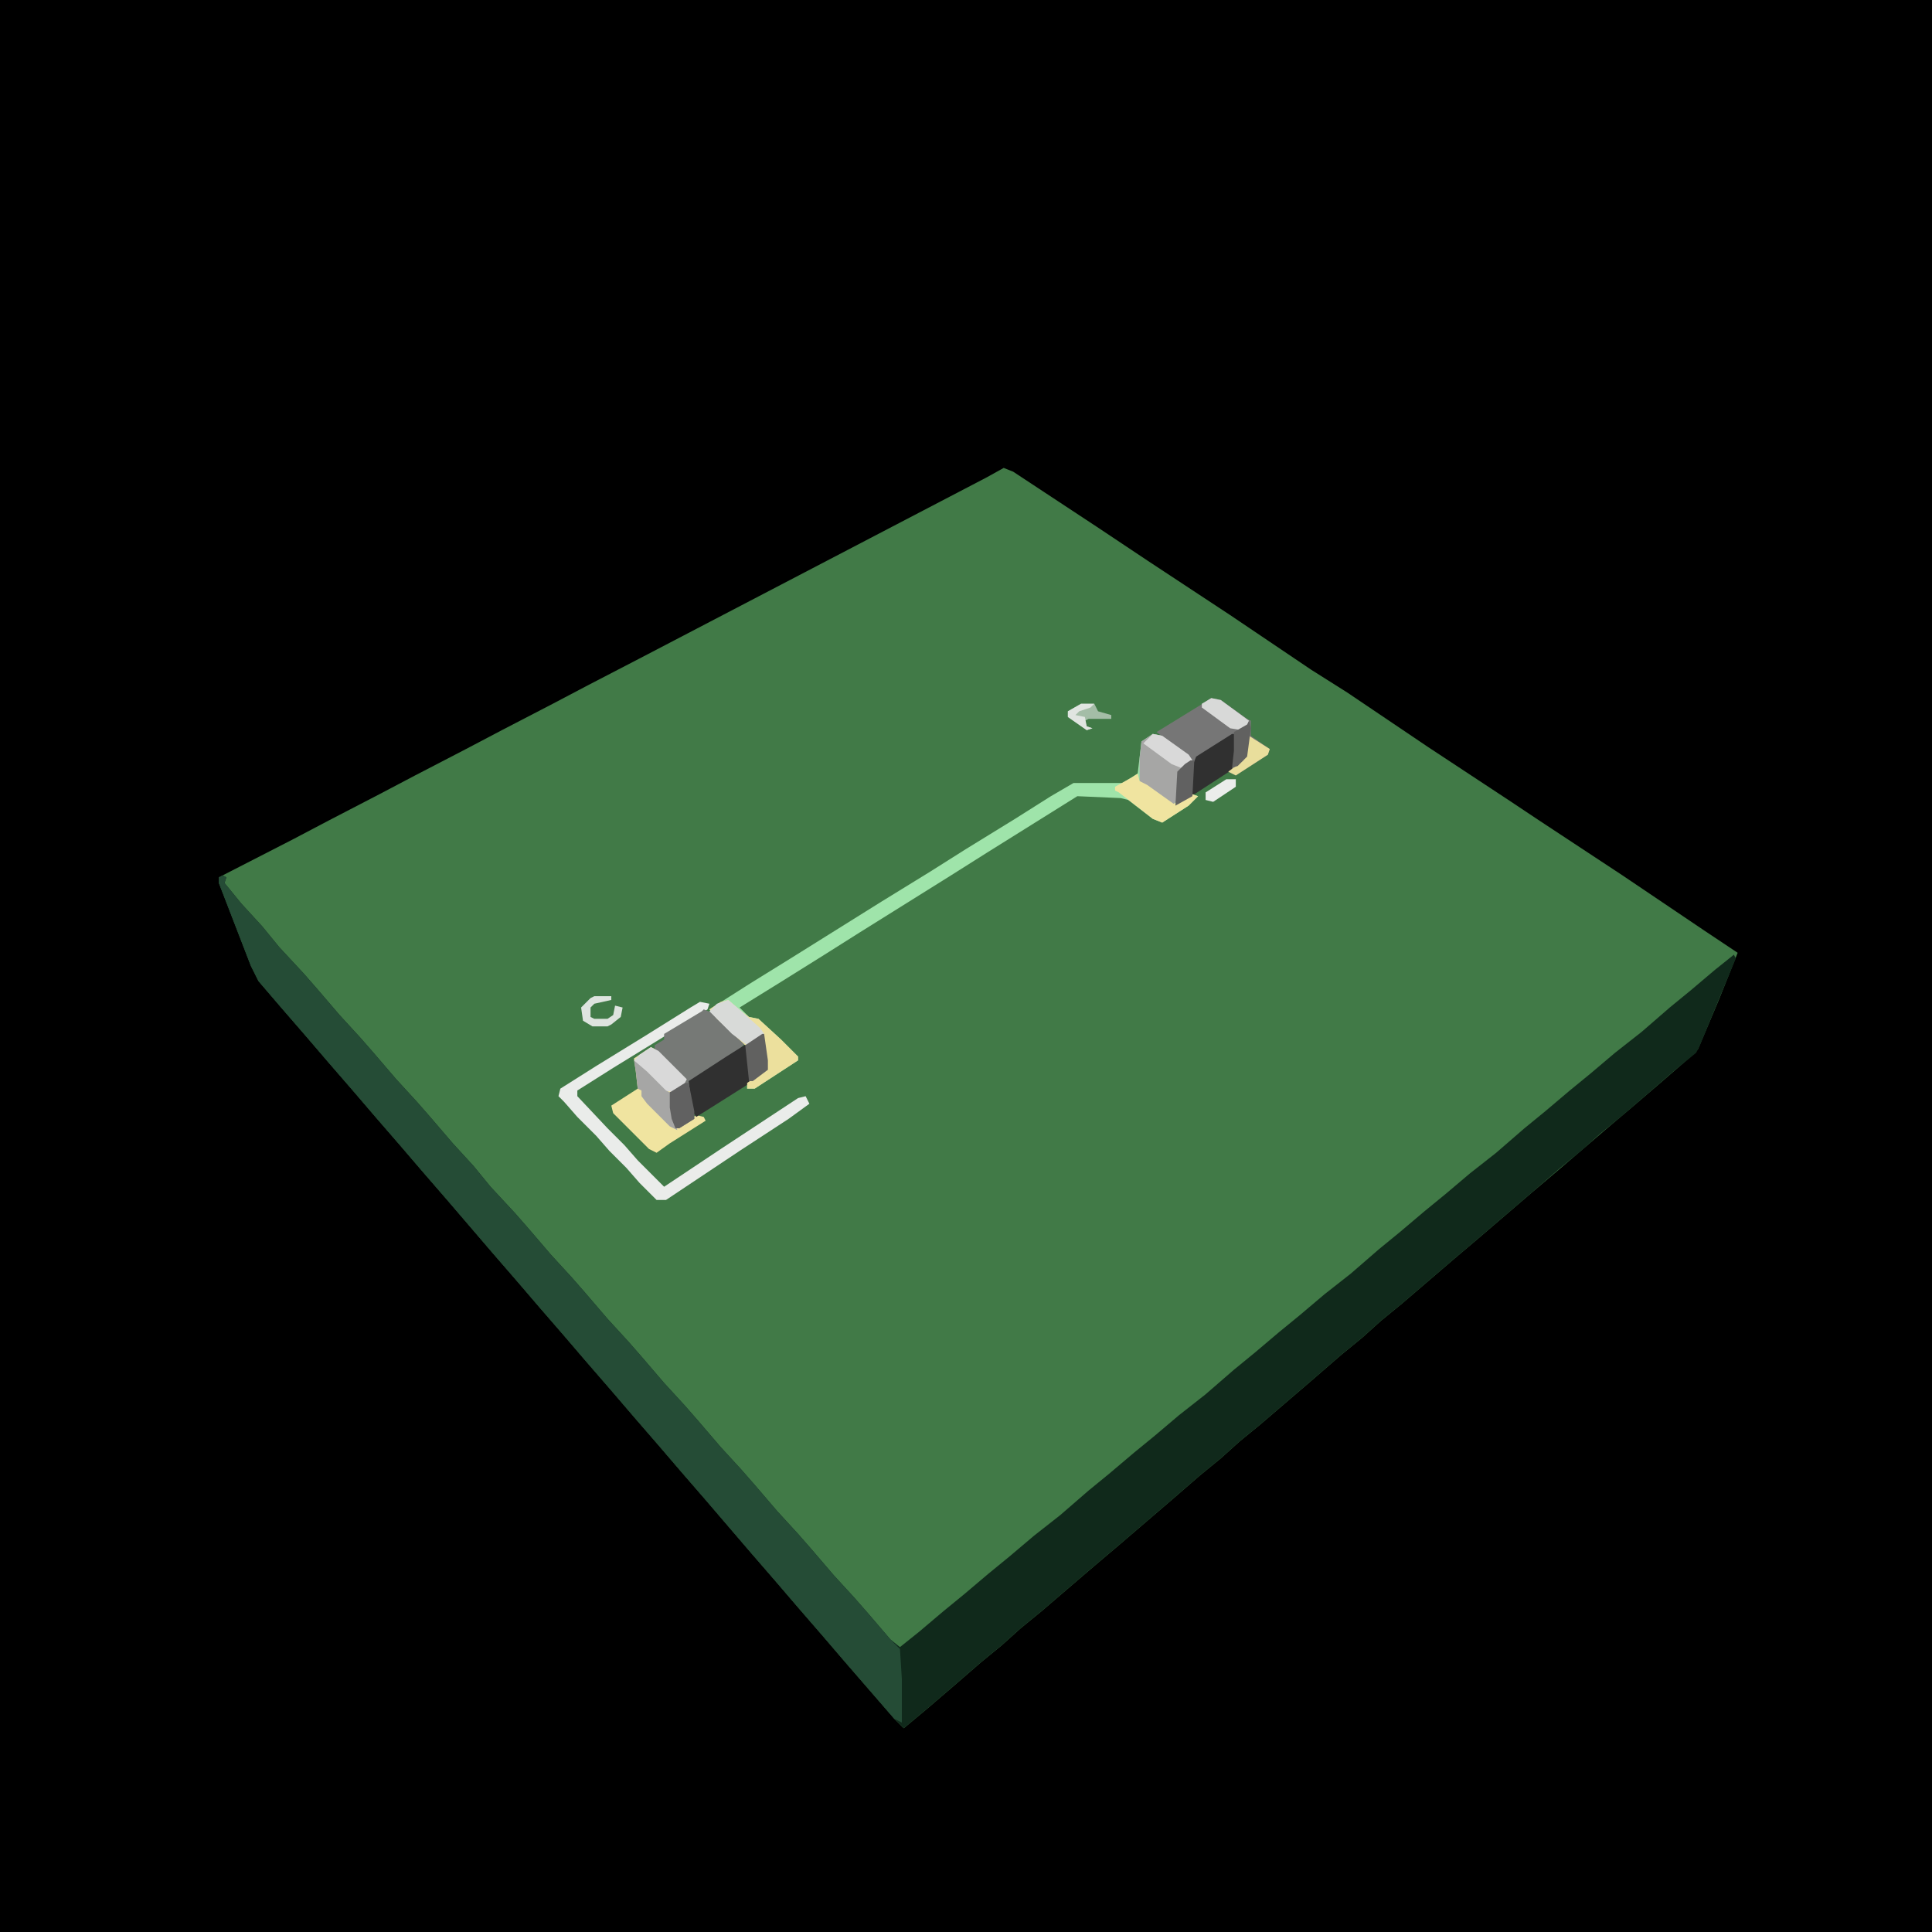
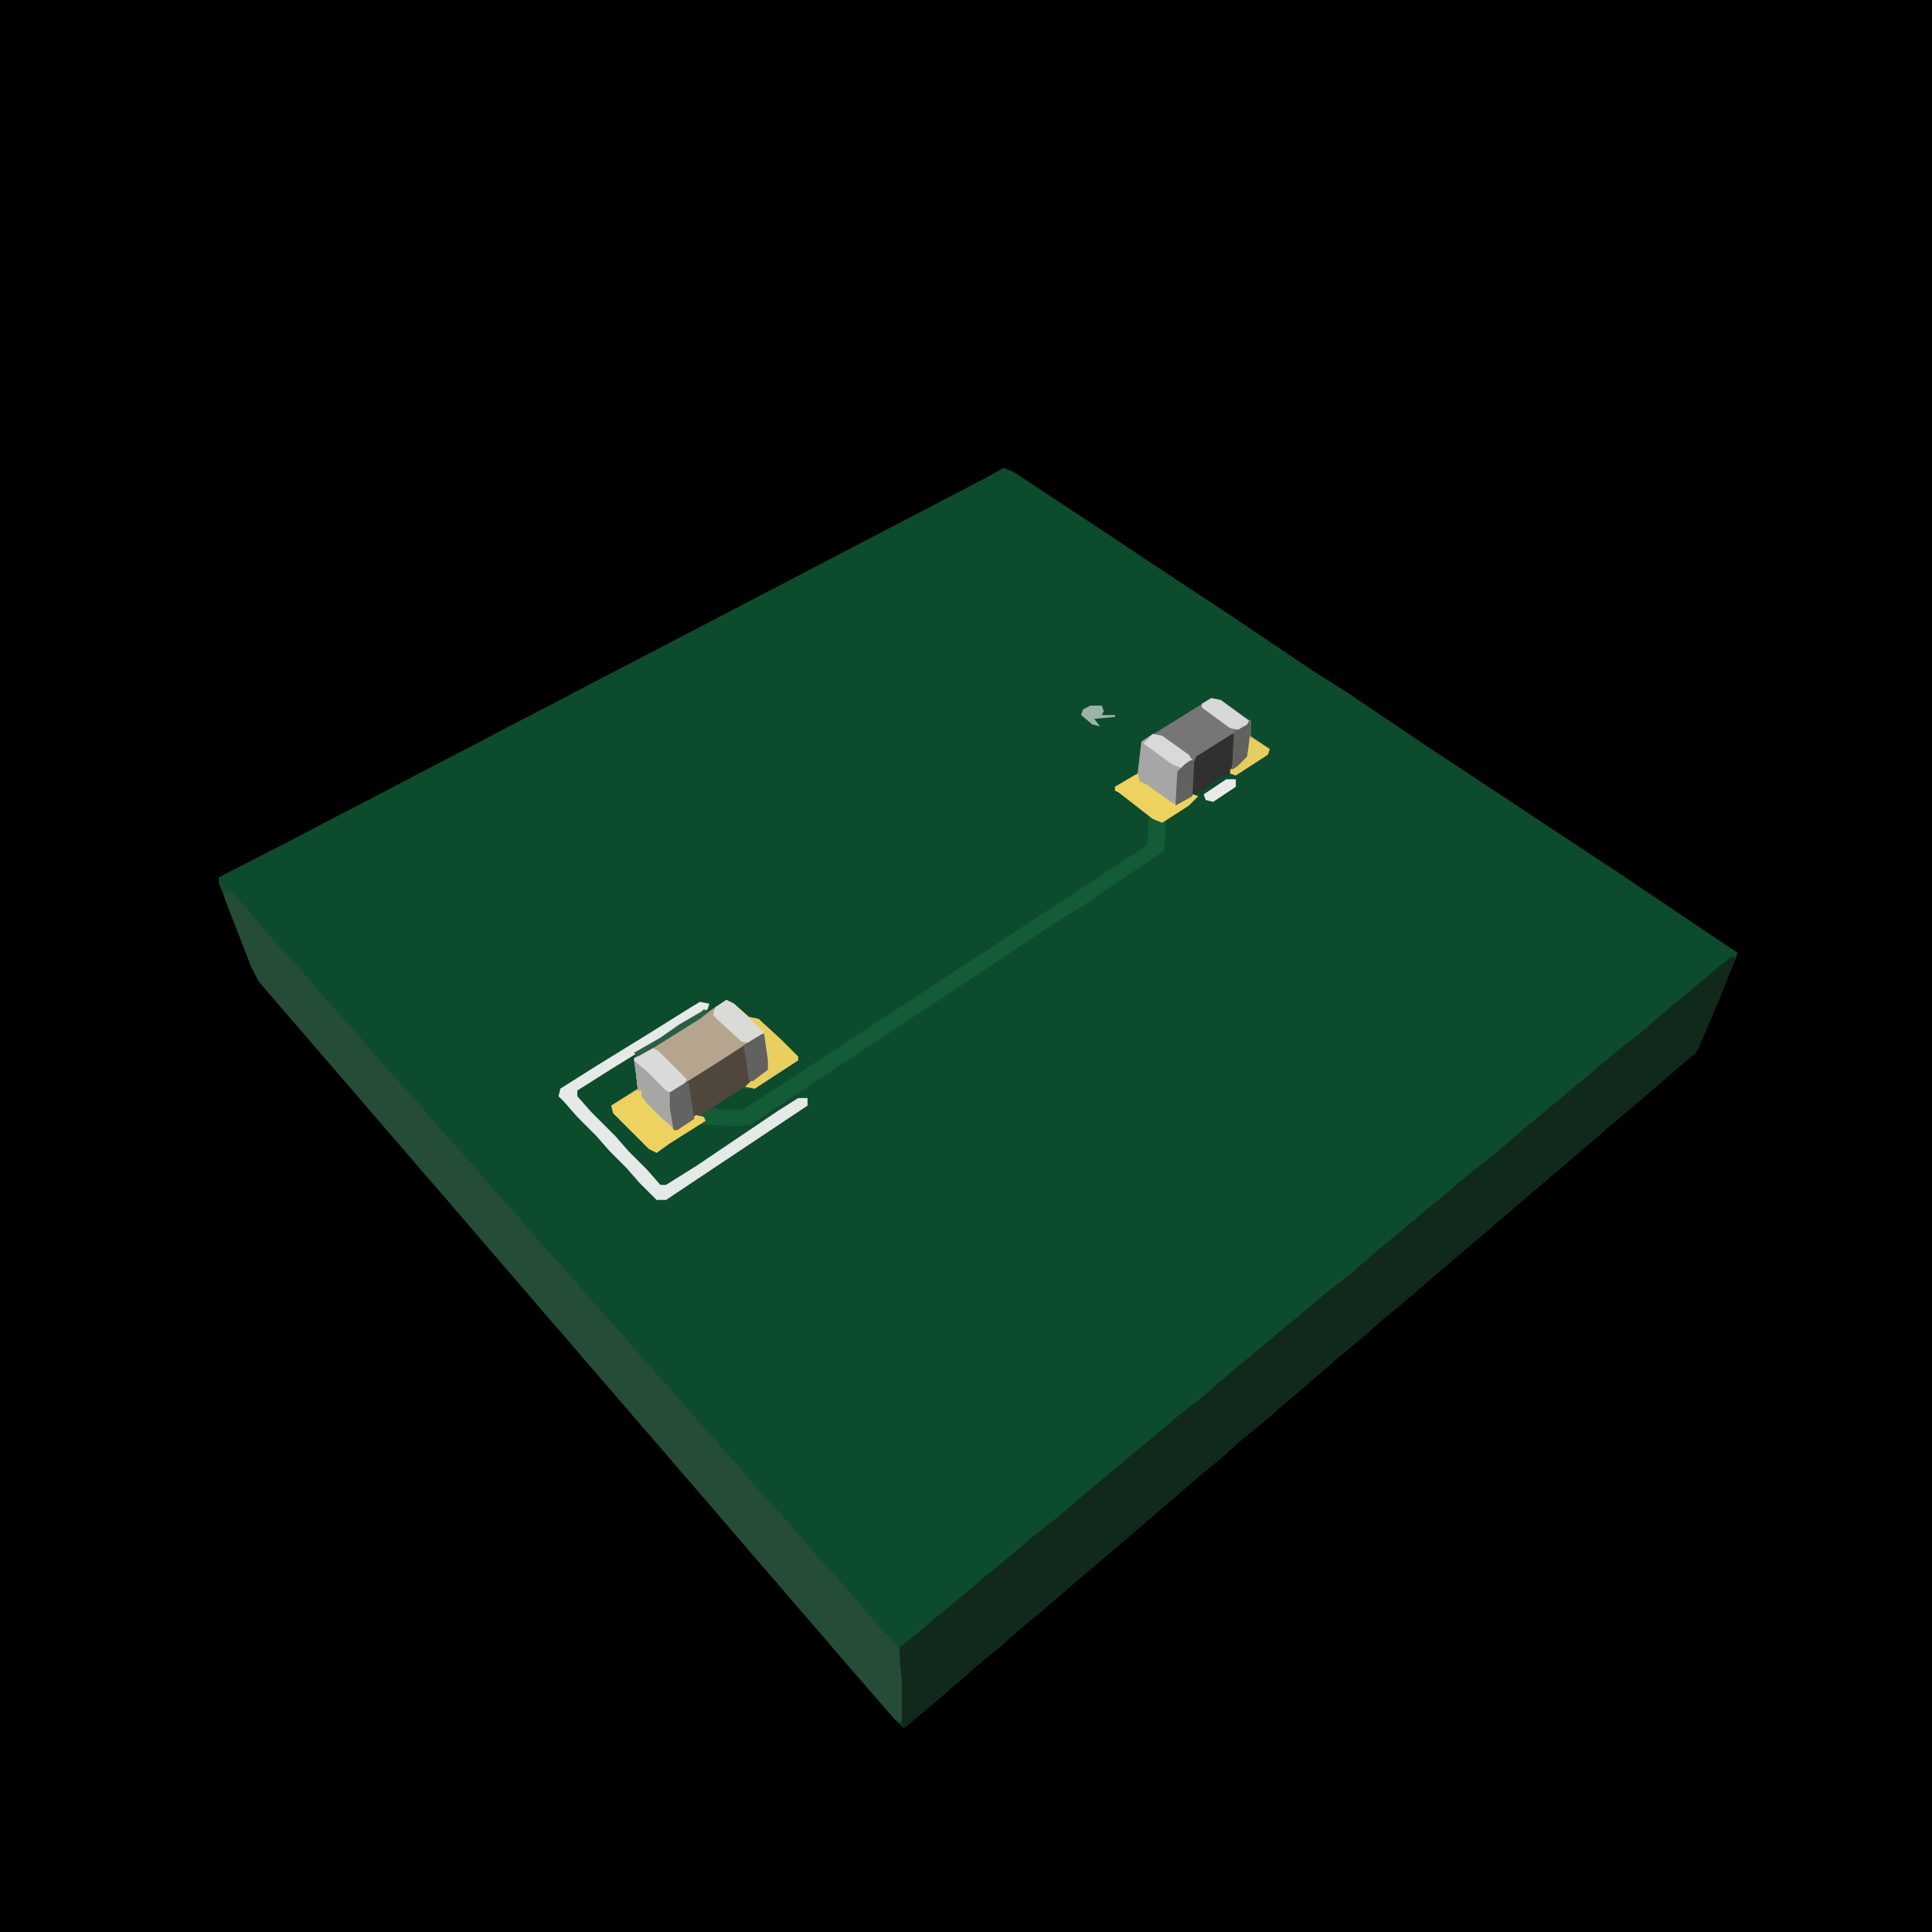
<svg xmlns="http://www.w3.org/2000/svg" version="1.1" width="1024" height="1024">
  <rect width="100%" height="100%" fill="#000000" fill-opacity="1" />
-   <path d="M0,0 L5,2 L49,31 L76,49 L120,78 L163,107 L182,119 L225,148 L269,177 L284,187 L328,216 L371,245 L389,257 L379,282 L368,308 L363,313 L348,326 L334,338 L321,349 L307,361 L293,373 L280,384 L266,396 L252,408 L239,419 L225,431 L211,443 L200,452 L190,461 L179,470 L164,483 L150,495 L136,507 L125,516 L115,525 L104,534 L89,547 L75,559 L61,571 L48,582 L34,594 L20,606 L9,615 L-1,624 L-12,633 L-27,646 L-41,658 L-53,668 L-58,663 L-71,648 L-84,633 L-96,619 L-109,604 L-121,590 L-134,575 L-146,561 L-158,547 L-171,532 L-183,518 L-196,503 L-208,489 L-221,474 L-233,460 L-246,445 L-258,431 L-271,416 L-283,402 L-295,388 L-308,373 L-320,359 L-333,344 L-345,330 L-358,315 L-370,301 L-383,286 L-395,272 L-399,264 L-416,220 L-416,217 L-377,197 L-358,187 L-331,173 L-312,163 L-285,149 L-266,139 L-239,125 L-220,115 L-193,101 L-170,89 L-147,77 L-124,65 L-101,53 L-78,41 L-55,29 L-32,17 L-9,5 Z " fill="#417A47" transform="translate(532,248)" />
-   <path d="M0,0 L2,1 L1,4 L10,15 L21,27 L30,38 L43,52 L50,60 L62,74 L73,86 L80,94 L92,108 L103,120 L110,128 L122,142 L133,154 L142,165 L155,179 L162,187 L174,201 L185,213 L192,221 L204,235 L215,247 L222,255 L234,269 L245,281 L252,289 L264,303 L275,315 L282,323 L294,337 L305,349 L312,357 L324,371 L335,383 L342,391 L354,405 L359,409 L369,401 L382,390 L393,381 L406,370 L417,361 L430,350 L444,339 L459,326 L470,317 L483,306 L494,297 L507,286 L521,275 L536,262 L547,253 L560,242 L571,233 L584,222 L598,211 L613,198 L624,189 L637,178 L648,169 L661,158 L675,147 L690,134 L701,125 L714,114 L725,105 L738,94 L752,83 L767,70 L778,61 L791,50 L801,42 L802,44 L783,90 L781,94 L770,103 L755,116 L741,128 L730,137 L720,146 L709,155 L694,168 L680,180 L666,192 L653,203 L639,215 L625,227 L614,236 L604,245 L593,254 L578,267 L564,279 L550,291 L539,300 L529,309 L518,318 L503,331 L489,343 L475,355 L462,366 L448,378 L434,390 L423,399 L413,408 L402,417 L387,430 L373,442 L361,452 L356,447 L343,432 L330,417 L318,403 L305,388 L293,374 L280,359 L268,345 L256,331 L243,316 L231,302 L218,287 L206,273 L193,258 L181,244 L168,229 L156,215 L143,200 L131,186 L119,172 L106,157 L94,143 L81,128 L69,114 L56,99 L44,85 L31,70 L19,56 L15,48 L-2,4 L-2,1 Z " fill="#10291B" transform="translate(118,464)" />
-   <path d="M0,0 L2,1 L1,4 L10,15 L21,27 L30,38 L43,52 L50,60 L62,74 L73,86 L80,94 L92,108 L103,120 L110,128 L122,142 L133,154 L142,165 L155,179 L162,187 L174,201 L185,213 L192,221 L204,235 L215,247 L222,255 L234,269 L245,281 L252,289 L264,303 L275,315 L282,323 L294,337 L305,349 L312,357 L324,371 L335,383 L342,391 L354,405 L359,410 L360,426 L360,449 L356,447 L343,432 L330,417 L318,403 L305,388 L293,374 L280,359 L268,345 L256,331 L243,316 L231,302 L218,287 L206,273 L193,258 L181,244 L168,229 L156,215 L143,200 L131,186 L119,172 L106,157 L94,143 L81,128 L69,114 L56,99 L44,85 L31,70 L19,56 L15,48 L-2,4 L-2,1 Z " fill="#254C36" transform="translate(118,464)" />
-   <path d="M0,0 L5,1 L19,11 L21,14 L15,18 L14,20 L13,37 L21,32 L24,33 L19,38 L5,47 L0,45 L-13,35 L-17,34 L-40,33 L-64,48 L-88,63 L-107,75 L-131,90 L-155,105 L-174,117 L-198,132 L-219,145 L-214,150 L-209,151 L-197,162 L-188,171 L-188,173 L-211,188 L-215,188 L-215,185 L-205,178 L-206,164 L-207,160 L-216,165 L-231,151 L-235,146 L-213,132 L-192,119 L-168,104 L-144,89 L-118,73 L-99,61 L-73,45 L-54,33 L-42,26 L-16,26 L-8,21 L-6,4 Z " fill="#9FE4AA" transform="translate(611,389)" />
-   <path d="M0,0 L5,1 L4,4 L-20,19 L-33,27 L-46,35 L-65,47 L-65,50 L-49,67 L-40,76 L-33,84 L-21,96 L-19,98 L11,78 L52,51 L56,50 L58,54 L47,62 L21,79 L-18,105 L-23,105 L-32,96 L-39,88 L-48,79 L-55,71 L-65,61 L-72,53 L-75,50 L-74,46 L-55,34 L-29,18 L-5,3 Z " fill="#EAECEA" transform="translate(371,531)" />
-   <path d="M0,0 L5,1 L19,11 L21,12 L21,20 L31,27 L30,30 L13,41 L9,39 L11,32 L13,19 L-8,32 L-10,45 L-10,52 L-19,57 L-18,39 L-14,35 L-11,32 L-24,22 L-29,18 L-3,2 Z " fill="#767676" transform="translate(642,370)" />
-   <path d="M0,0 L4,2 L19,17 L17,21 L12,24 L10,24 L13,43 L24,36 L28,37 L29,39 L10,51 L3,56 L-1,54 L-20,35 L-21,31 L-7,22 L-8,13 L-9,6 Z " fill="#F0E4A0" transform="translate(345,555)" />
-   <path d="M0,0 L5,2 L16,13 L22,18 L17,23 L1,33 L-7,38 L-5,58 L-13,63 L-15,63 L-17,58 L-18,52 L-18,44 L-10,39 L-12,35 L-26,21 L-26,19 L-21,16 L-21,13 L-1,1 Z " fill="#767976" transform="translate(373,535)" />
-   <path d="M0,0 L1,0 L3,14 L3,19 L-8,27 L-27,39 L-35,44 L-37,41 L-39,25 L-19,12 Z " fill="#303030" transform="translate(404,548)" />
-   <path d="M0,0 L7,6 L11,9 L16,10 L28,21 L37,30 L37,32 L14,47 L10,47 L10,44 L20,37 L19,23 L18,19 L9,24 L-6,10 L-10,5 L-4,1 Z " fill="#ECE09D" transform="translate(386,530)" />
-   <path d="M0,0 L5,1 L19,11 L21,14 L15,18 L14,20 L13,34 L11,38 L-7,25 L-7,13 L-6,4 Z " fill="#A6A6A5" transform="translate(611,389)" />
-   <path d="M0,0 L2,0 L2,9 L0,19 L-20,32 L-22,32 L-21,17 L-19,12 Z " fill="#303030" transform="translate(653,389)" />
-   <path d="M0,0 L1,4 L5,6 L19,16 L24,14 L29,11 L32,12 L27,17 L13,26 L8,24 L-10,10 L-12,9 L-12,7 L-3,2 Z " fill="#F0E4A0" transform="translate(603,410)" />
-   <path d="M0,0 L4,2 L19,17 L17,21 L12,24 L7,23 L-9,7 L-6,4 Z " fill="#D9D9D9" transform="translate(345,555)" />
-   <path d="M0,0 L7,6 L17,15 L19,18 L10,24 L2,18 L-10,6 L-6,2 Z " fill="#D8DAD8" transform="translate(386,530)" />
-   <path d="M0,0 L7,6 L17,16 L19,17 L22,34 L23,37 L19,35 L7,23 L4,19 L4,16 L2,15 L1,6 Z " fill="#A6A6A5" transform="translate(336,562)" />
-   <path d="M0,0 L2,0 L5,15 L5,19 L-3,24 L-5,24 L-7,19 L-8,13 L-8,5 Z " fill="#616161" transform="translate(363,574)" />
+   <path d="M0,0 L5,2 L49,31 L76,49 L120,78 L163,107 L182,119 L225,148 L269,177 L284,187 L328,216 L371,245 L389,257 L379,282 L368,308 L363,313 L348,326 L334,338 L321,349 L307,361 L293,373 L280,384 L266,396 L252,408 L239,419 L225,431 L211,443 L200,452 L190,461 L179,470 L164,483 L150,495 L136,507 L125,516 L115,525 L104,534 L89,547 L75,559 L61,571 L48,582 L34,594 L20,606 L9,615 L-1,624 L-12,633 L-27,646 L-41,658 L-53,668 L-58,663 L-71,648 L-84,633 L-96,619 L-109,604 L-121,590 L-134,575 L-146,561 L-158,547 L-171,532 L-183,518 L-196,503 L-208,489 L-221,474 L-233,460 L-246,445 L-258,431 L-271,416 L-283,402 L-295,388 L-308,373 L-320,359 L-333,344 L-345,330 L-358,315 L-370,301 L-383,286 L-395,272 L-399,264 L-416,220 L-416,217 L-377,197 L-358,187 L-331,173 L-312,163 L-285,149 L-266,139 L-239,125 L-220,115 L-193,101 L-170,89 L-147,77 L-124,65 L-101,53 L-78,41 L-55,29 L-32,17 L-9,5 Z " fill="#0D4B2D" transform="translate(532,248)" />
+   <path d="M0,0 L2,1 L-17,47 L-19,51 L-30,60 L-45,73 L-59,85 L-70,94 L-80,103 L-91,112 L-106,125 L-120,137 L-134,149 L-147,160 L-161,172 L-175,184 L-186,193 L-196,202 L-207,211 L-222,224 L-236,236 L-250,248 L-261,257 L-271,266 L-282,275 L-297,288 L-311,300 L-325,312 L-338,323 L-352,335 L-366,347 L-377,356 L-387,365 L-398,374 L-413,387 L-427,399 L-439,409 L-441,406 L-441,366 L-431,358 L-418,347 L-407,338 L-394,327 L-383,318 L-370,307 L-356,296 L-341,283 L-330,274 L-317,263 L-306,254 L-293,243 L-279,232 L-264,219 L-253,210 L-240,199 L-229,190 L-216,179 L-202,168 L-187,155 L-176,146 L-163,135 L-152,126 L-139,115 L-125,104 L-110,91 L-99,82 L-86,71 L-75,62 L-62,51 L-48,40 L-33,27 L-22,18 L-9,7 Z " fill="#10291B" transform="translate(918,507)" />
+   <path d="M0,0 L4,1 L13,11 L22,22 L35,36 L42,44 L54,58 L65,70 L72,78 L84,92 L95,104 L102,112 L114,126 L125,138 L132,146 L144,160 L155,172 L164,183 L177,197 L184,205 L196,219 L207,231 L214,239 L226,253 L237,265 L244,273 L256,287 L267,299 L274,307 L286,321 L297,333 L304,341 L316,355 L327,367 L334,375 L346,389 L357,401 L359,418 L359,441 L355,439 L342,424 L329,409 L317,395 L304,380 L292,366 L279,351 L267,337 L255,323 L242,308 L230,294 L217,279 L205,265 L192,250 L180,236 L167,221 L155,207 L142,192 L130,178 L118,164 L105,149 L93,135 L80,120 L68,106 L55,91 L43,77 L30,62 L18,48 L14,40 L0,4 Z " fill="#254C36" transform="translate(119,472)" />
+   <path d="M0,0 L5,1 L19,11 L21,12 L21,20 L31,27 L30,30 L13,41 L10,40 L13,19 L-8,32 L-11,51 L-7,52 L-12,57 L-24,65 L-25,81 L-68,110 L-84,120 L-120,144 L-164,173 L-208,202 L-244,226 L-252,227 L-271,226 L-287,236 L-294,241 L-298,239 L-317,220 L-318,216 L-304,207 L-305,198 L-306,191 L-287,179 L-263,164 L-257,160 L-253,162 L-245,169 L-240,170 L-228,181 L-219,190 L-219,192 L-242,207 L-249,207 L-265,217 L-260,218 L-248,218 L-231,207 L-202,188 L-176,171 L-147,152 L-118,133 L-89,114 L-63,97 L-34,78 L-33,61 L-37,59 L-51,49 L-51,47 L-39,40 L-37,23 L-16,10 Z " fill="#145B37" transform="translate(642,370)" />
+   <path d="M0,0 L4,2 L12,9 L17,10 L29,21 L38,30 L38,32 L15,47 L10,46 L15,41 L21,37 L20,23 L19,19 L0,31 L-25,47 L-30,49 L-28,63 L-28,69 L-16,61 L-12,62 L-11,64 L-30,76 L-37,81 L-41,79 L-60,60 L-61,56 L-47,47 L-48,38 L-49,31 L-30,19 L-6,4 Z " fill="#B5A58E" transform="translate(385,530)" />
+   <path d="M0,0 L5,1 L19,11 L21,12 L21,20 L31,27 L30,30 L13,41 L10,40 L13,19 L-8,32 L-11,51 L-7,52 L-12,57 L-26,66 L-31,64 L-49,50 L-51,49 L-51,47 L-39,40 L-37,23 L-16,10 Z " fill="#757675" transform="translate(642,370)" />
+   <path d="M0,0 L5,1 L4,4 L-9,12 L-20,19 L-33,27 L-46,35 L-65,47 L-65,50 L-58,58 L-45,71 L-38,79 L-28,89 L-21,97 L-18,97 L-2,87 L41,58 L52,51 L57,51 L57,55 L21,79 L-18,105 L-23,105 L-32,96 L-39,88 L-48,79 L-55,71 L-65,61 L-72,53 L-75,50 L-74,46 L-55,34 L-29,18 L-5,3 Z " fill="#E5E9E7" transform="translate(371,531)" />
+   <path d="M0,0 L1,0 L3,14 L3,19 L-11,29 L-31,42 L-45,51 L-47,51 L-49,39 L-49,31 L-25,16 L-8,5 Z " fill="#4F473C" transform="translate(404,548)" />
+   <path d="M0,0 L5,1 L19,11 L21,14 L15,18 L14,20 L13,37 L21,32 L24,33 L19,38 L5,47 L0,45 L-18,31 L-20,30 L-20,28 L-8,21 L-6,4 Z " fill="#A5A6A5" transform="translate(611,389)" />
+   <path d="M0,0 L4,2 L12,9 L17,10 L29,21 L38,30 L38,32 L15,47 L10,46 L15,41 L21,37 L20,23 L19,19 L13,23 L8,22 L-4,11 L-7,8 L-6,4 Z " fill="#E9CF5F" transform="translate(385,530)" />
+   <path d="M0,0 L3,0 L7,7 L20,20 L25,18 L32,13 L36,14 L37,16 L18,28 L11,33 L7,31 L-12,12 L-13,8 Z " fill="#EED260" transform="translate(337,578)" />
+   <path d="M0,0 L4,2 L19,17 L17,21 L12,24 L10,24 L12,38 L12,43 L5,37 L-2,30 L-5,26 L-5,23 L-7,22 L-8,13 L-9,6 Z " fill="#DADADA" transform="translate(345,555)" />
+   <path d="M0,0 L2,0 L1,13 L-1,21 L-6,23 L-19,32 L-22,32 L-21,17 L-19,12 Z " fill="#303030" transform="translate(653,389)" />
+   <path d="M0,0 L1,4 L5,6 L19,16 L24,14 L29,11 L32,12 L27,17 L13,26 L8,24 L-10,10 L-12,9 L-12,7 Z " fill="#EDD260" transform="translate(603,410)" />
+   <path d="M0,0 L4,2 L20,17 L16,21 L13,23 L8,22 L-4,11 L-7,8 L-6,4 Z " fill="#DADAD9" transform="translate(385,530)" />
+   <path d="M0,0 L7,6 L17,16 L19,17 L21,31 L21,36 L14,30 L7,23 L4,19 L4,16 L2,15 L1,6 Z " fill="#A6A6A4" transform="translate(336,562)" />
+   <path d="M0,0 L2,0 L5,19 L-4,25 L-6,25 L-8,13 L-8,5 Z " fill="#636362" transform="translate(363,574)" />
  <path d="M0,0 L5,1 L19,11 L21,14 L15,18 L10,16 L-5,5 Z " fill="#D9D9D9" transform="translate(611,389)" />
-   <path d="M0,0 L1,0 L3,14 L3,19 L-5,25 L-7,25 L-9,6 Z " fill="#616160" transform="translate(404,548)" />
-   <path d="M0,0 L5,1 L20,12 L19,15 L16,17 L10,16 L-5,5 L-5,3 Z " fill="#D8D9D8" transform="translate(642,370)" />
-   <path d="M0,0 L2,0 L1,19 L-8,24 L-7,6 L-3,2 Z " fill="#616161" transform="translate(631,403)" />
-   <path d="M0,0 L11,7 L10,10 L-7,21 L-11,19 L-3,13 Z " fill="#E9DE9C" transform="translate(662,390)" />
-   <path d="M0,0 L7,0 L9,4 L16,6 L16,8 L4,8 L2,9 L3,12 L6,13 L3,14 L-7,7 L-7,4 Z " fill="#A4BDA7" transform="translate(573,373)" />
-   <path d="M0,0 L1,4 L-1,19 L-6,24 L-9,25 L-8,16 L-8,6 L-1,2 Z " fill="#616160" transform="translate(662,382)" />
-   <path d="M0,0 L9,0 L9,2 L0,4 L-2,6 L-2,11 L0,12 L7,12 L10,10 L11,5 L15,6 L14,11 L9,15 L7,16 L-1,16 L-6,13 L-7,6 L-2,1 Z " fill="#DEE4DF" transform="translate(315,528)" />
-   <path d="M0,0 L5,0 L5,4 L-7,12 L-11,11 L-11,7 Z " fill="#EBEDEB" transform="translate(650,413)" />
-   <path d="M0,0 L7,0 L5,2 L-1,4 L-3,6 L2,7 L3,12 L6,13 L3,14 L-7,7 L-7,4 Z " fill="#E0E5E1" transform="translate(573,373)" />
+   <path d="M0,0 L1,0 L3,14 L3,19 L-5,25 L-7,25 L-9,11 L-10,6 Z " fill="#616160" transform="translate(404,548)" />
+   <path d="M0,0 L5,1 L20,12 L19,15 L16,17 L10,16 L-5,5 L-5,3 Z " fill="#D7D8D7" transform="translate(642,370)" />
+   <path d="M0,0 L2,0 L1,19 L-8,24 L-7,6 L-3,2 Z " fill="#616160" transform="translate(631,403)" />
+   <path d="M0,0 L11,7 L10,10 L-7,21 L-10,20 L-10,18 L-3,13 Z " fill="#E7CD5F" transform="translate(662,390)" />
+   <path d="M0,0 L1,4 L-1,19 L-6,24 L-9,26 L-8,6 L-1,2 Z " fill="#61615F" transform="translate(662,382)" />
+   <path d="M0,0 L3,1 L-2,5 L-26,20 L-35,25 L-37,23 L-23,15 L-13,8 L-1,1 Z " fill="#2A5F44" transform="translate(373,535)" />
+   <path d="M0,0 L5,0 L5,4 L-7,12 L-11,11 L-12,8 Z " fill="#E9EBEA" transform="translate(650,413)" />
+   <path d="M0,0 L6,0 L7,3 L6,5 L13,5 L13,6 L2,7 L5,11 L1,10 L-5,5 L-4,2 Z " fill="#9BB2A7" transform="translate(578,374)" />
</svg>
